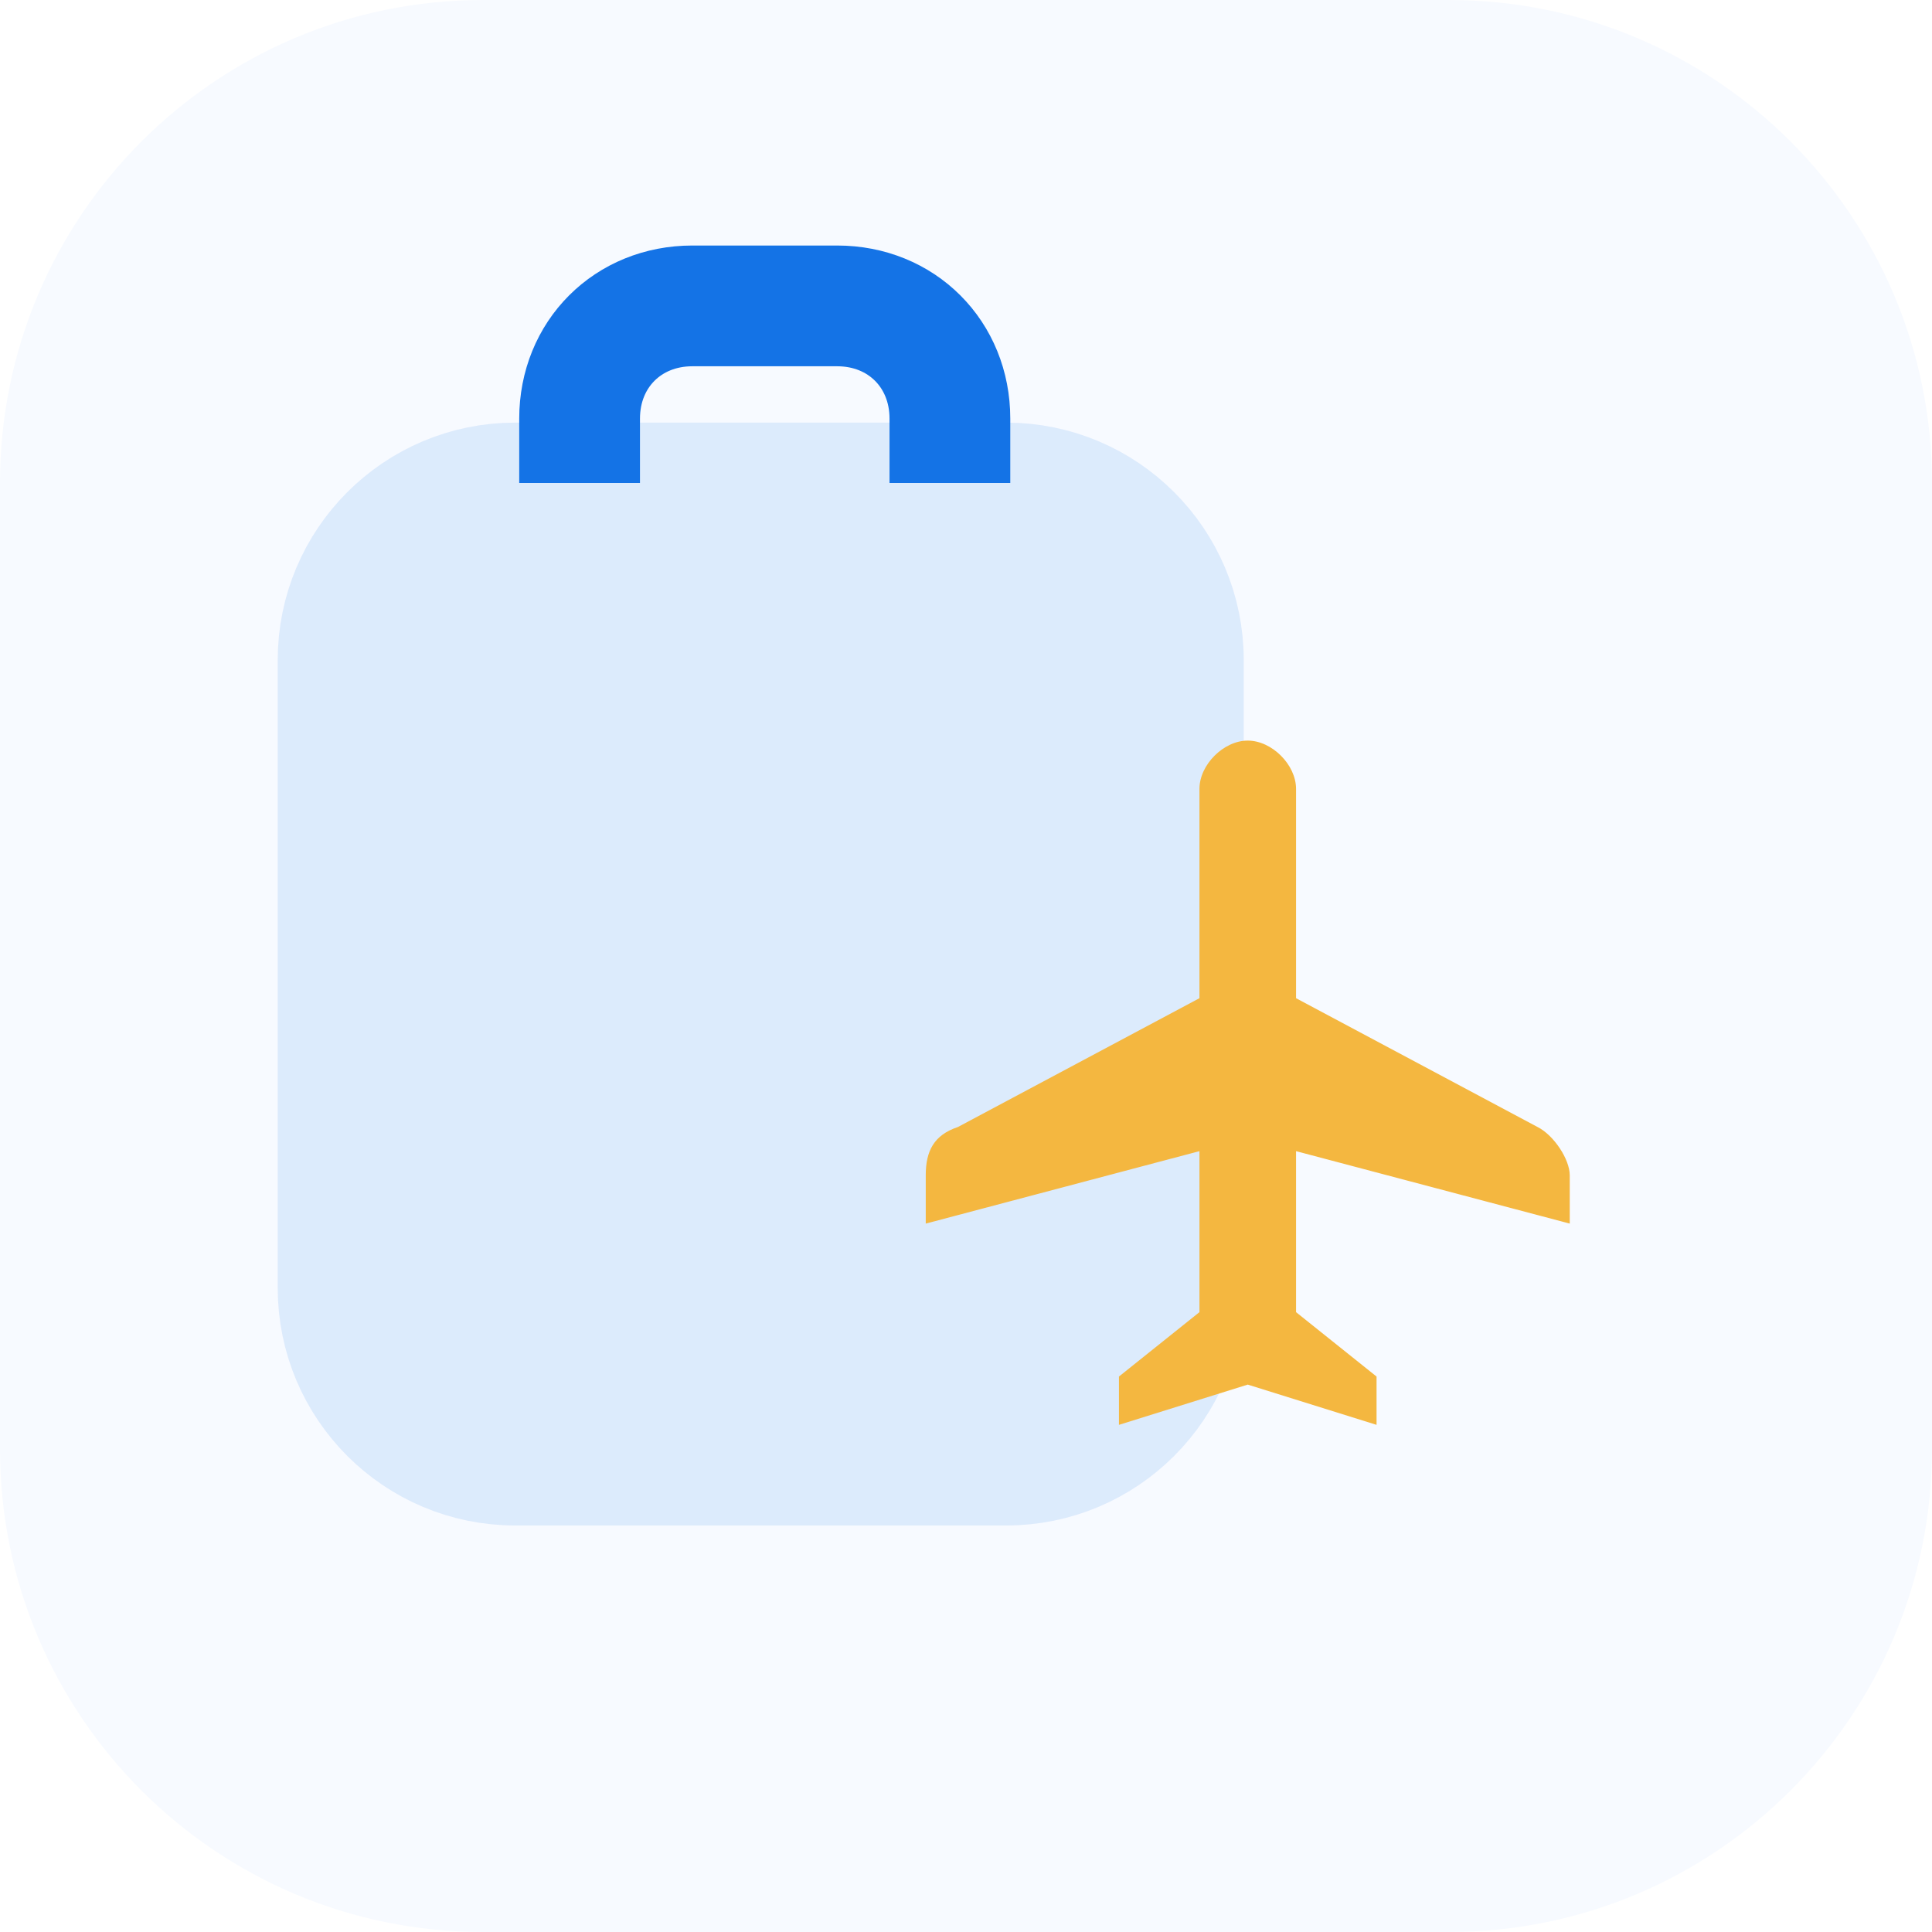
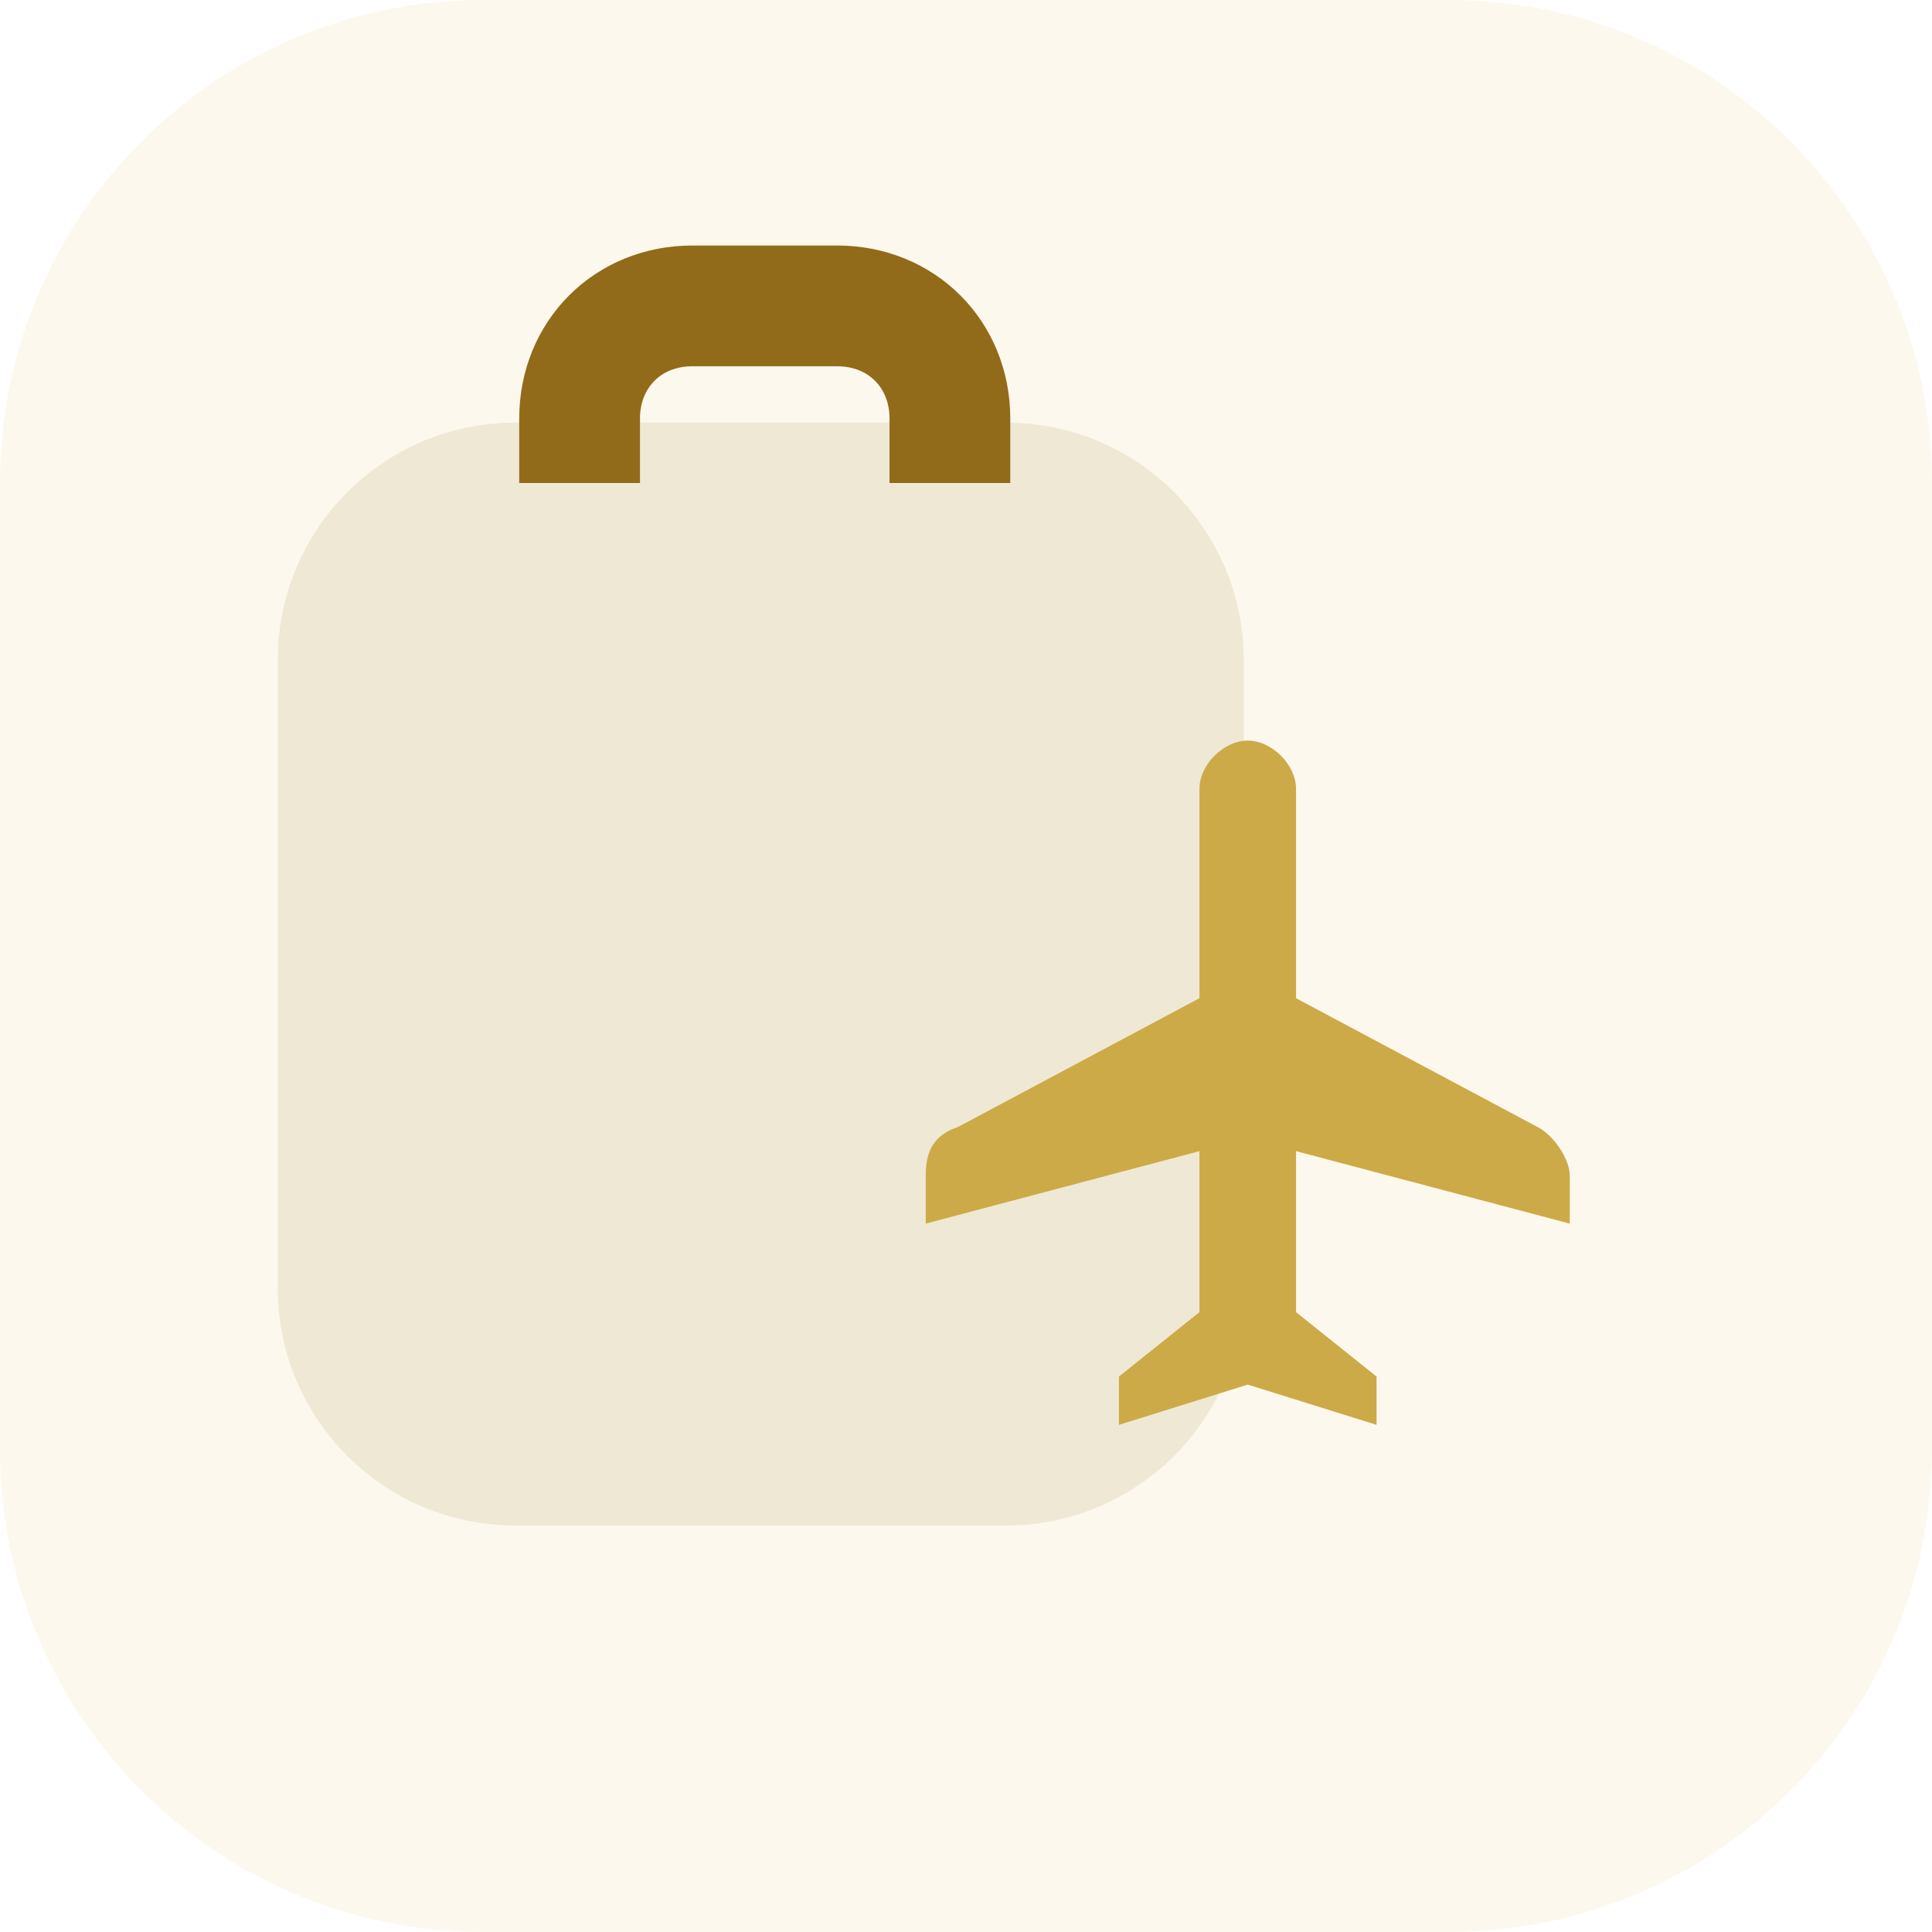
<svg xmlns="http://www.w3.org/2000/svg" width="256" height="256" viewBox="0 0 24 24" fill="none">
-   <rect width="24" height="24" rx="6" fill="#F7FAFF" />
-   <rect x="4.2" y="6" width="10.5" height="12.2" rx="2.2" fill="#1473E6" opacity=".12" stroke="#1473E6" stroke-width="1.5" />
-   <path d="M7.2 6V5.2c0-.8.6-1.4 1.4-1.4h1.8c.8 0 1.4.6 1.4 1.4V6" stroke="#1473E6" stroke-width="1.5" />
-   <path d="M15.5 9.2c.3 0 .6.3.6.6v2.6l3 1.6c.2.1.4.4.4.6v.6l-3.4-.9v2l1 .8v.6l-1.6-.5-1.6.5v-.6l1-.8v-2l-3.4.9v-.6c0-.3.1-.5.4-.6l3-1.6V9.8c0-.3.3-.6.6-.6Z" fill="#F4B740" />
+   <rect width="24" height="24" rx="6" fill="#FCF8ED" />
+   <rect x="4.2" y="6" width="10.5" height="12.2" rx="2.2" fill="#916B19" opacity=".12" stroke="#916B19" stroke-width="1.5" />
+   <path d="M7.2 6V5.2c0-.8.6-1.4 1.4-1.4h1.8c.8 0 1.4.6 1.4 1.4V6" stroke="#916B19" stroke-width="1.5" />
+   <path d="M15.5 9.2c.3 0 .6.3.6.6v2.6l3 1.6c.2.1.4.4.4.6v.6l-3.4-.9v2l1 .8v.6l-1.6-.5-1.6.5v-.6l1-.8v-2l-3.4.9v-.6c0-.3.1-.5.4-.6l3-1.6V9.8c0-.3.3-.6.6-.6Z" fill="#CDAA48" />
</svg>
